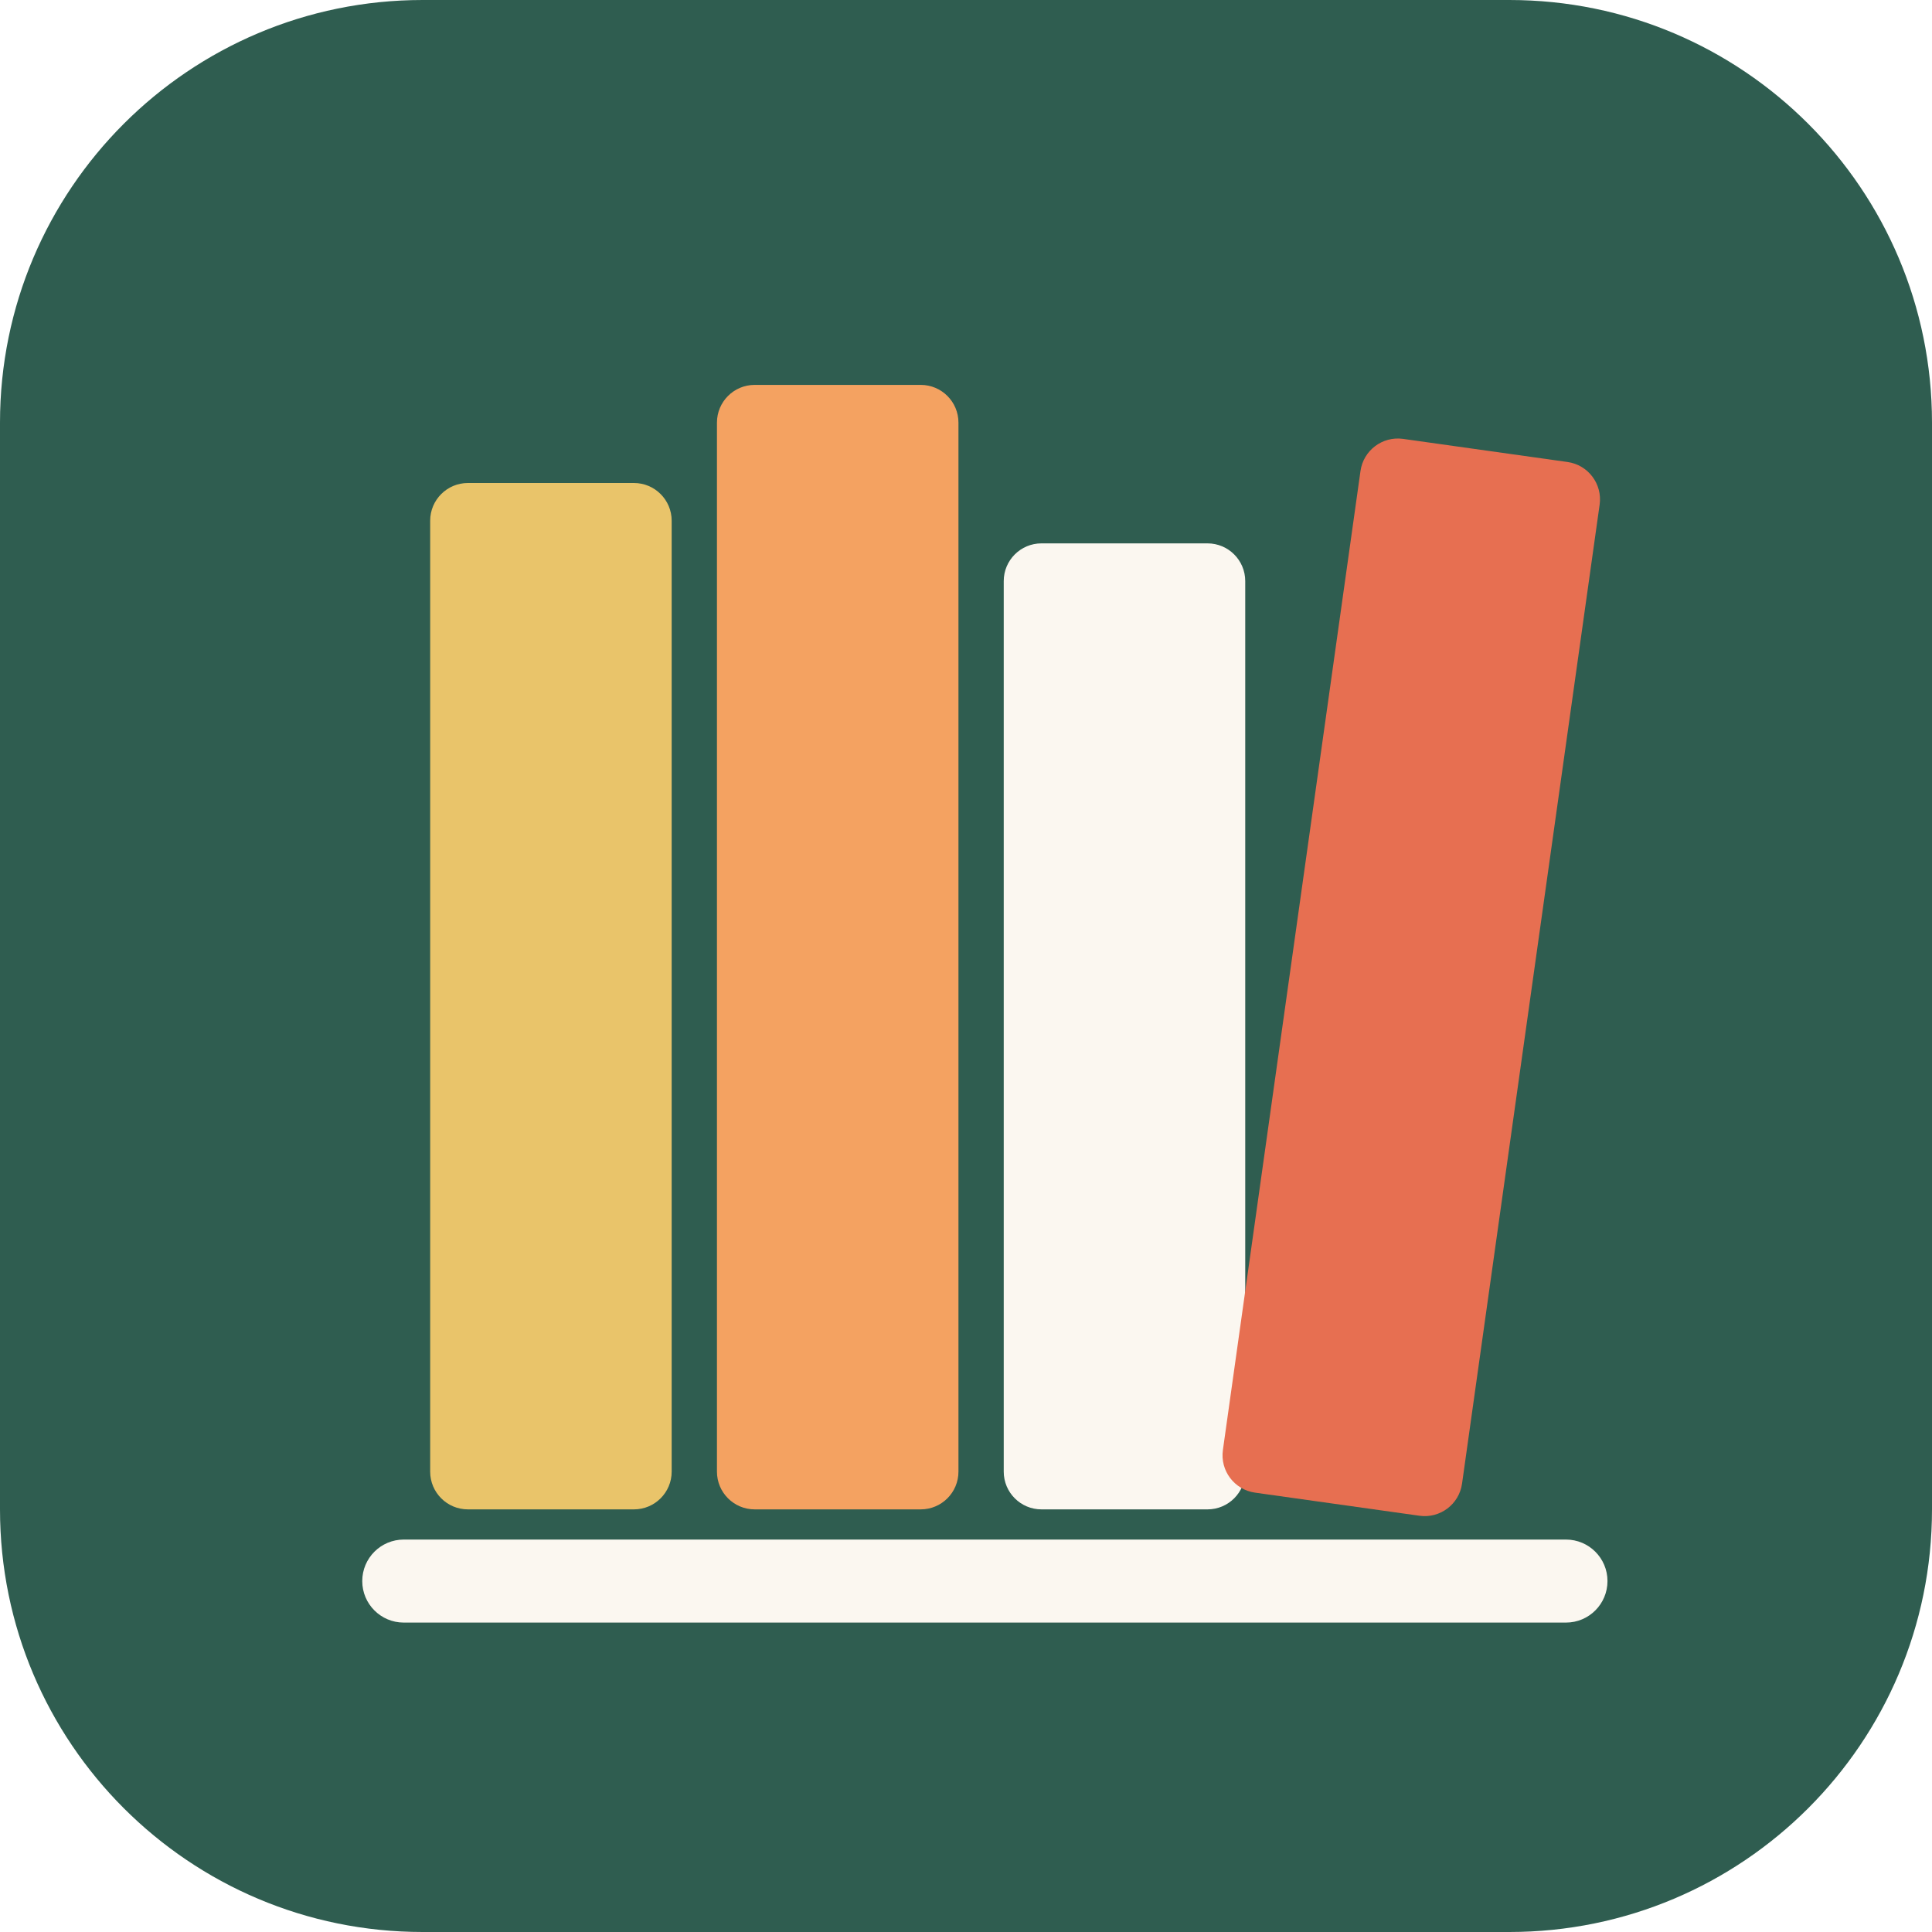
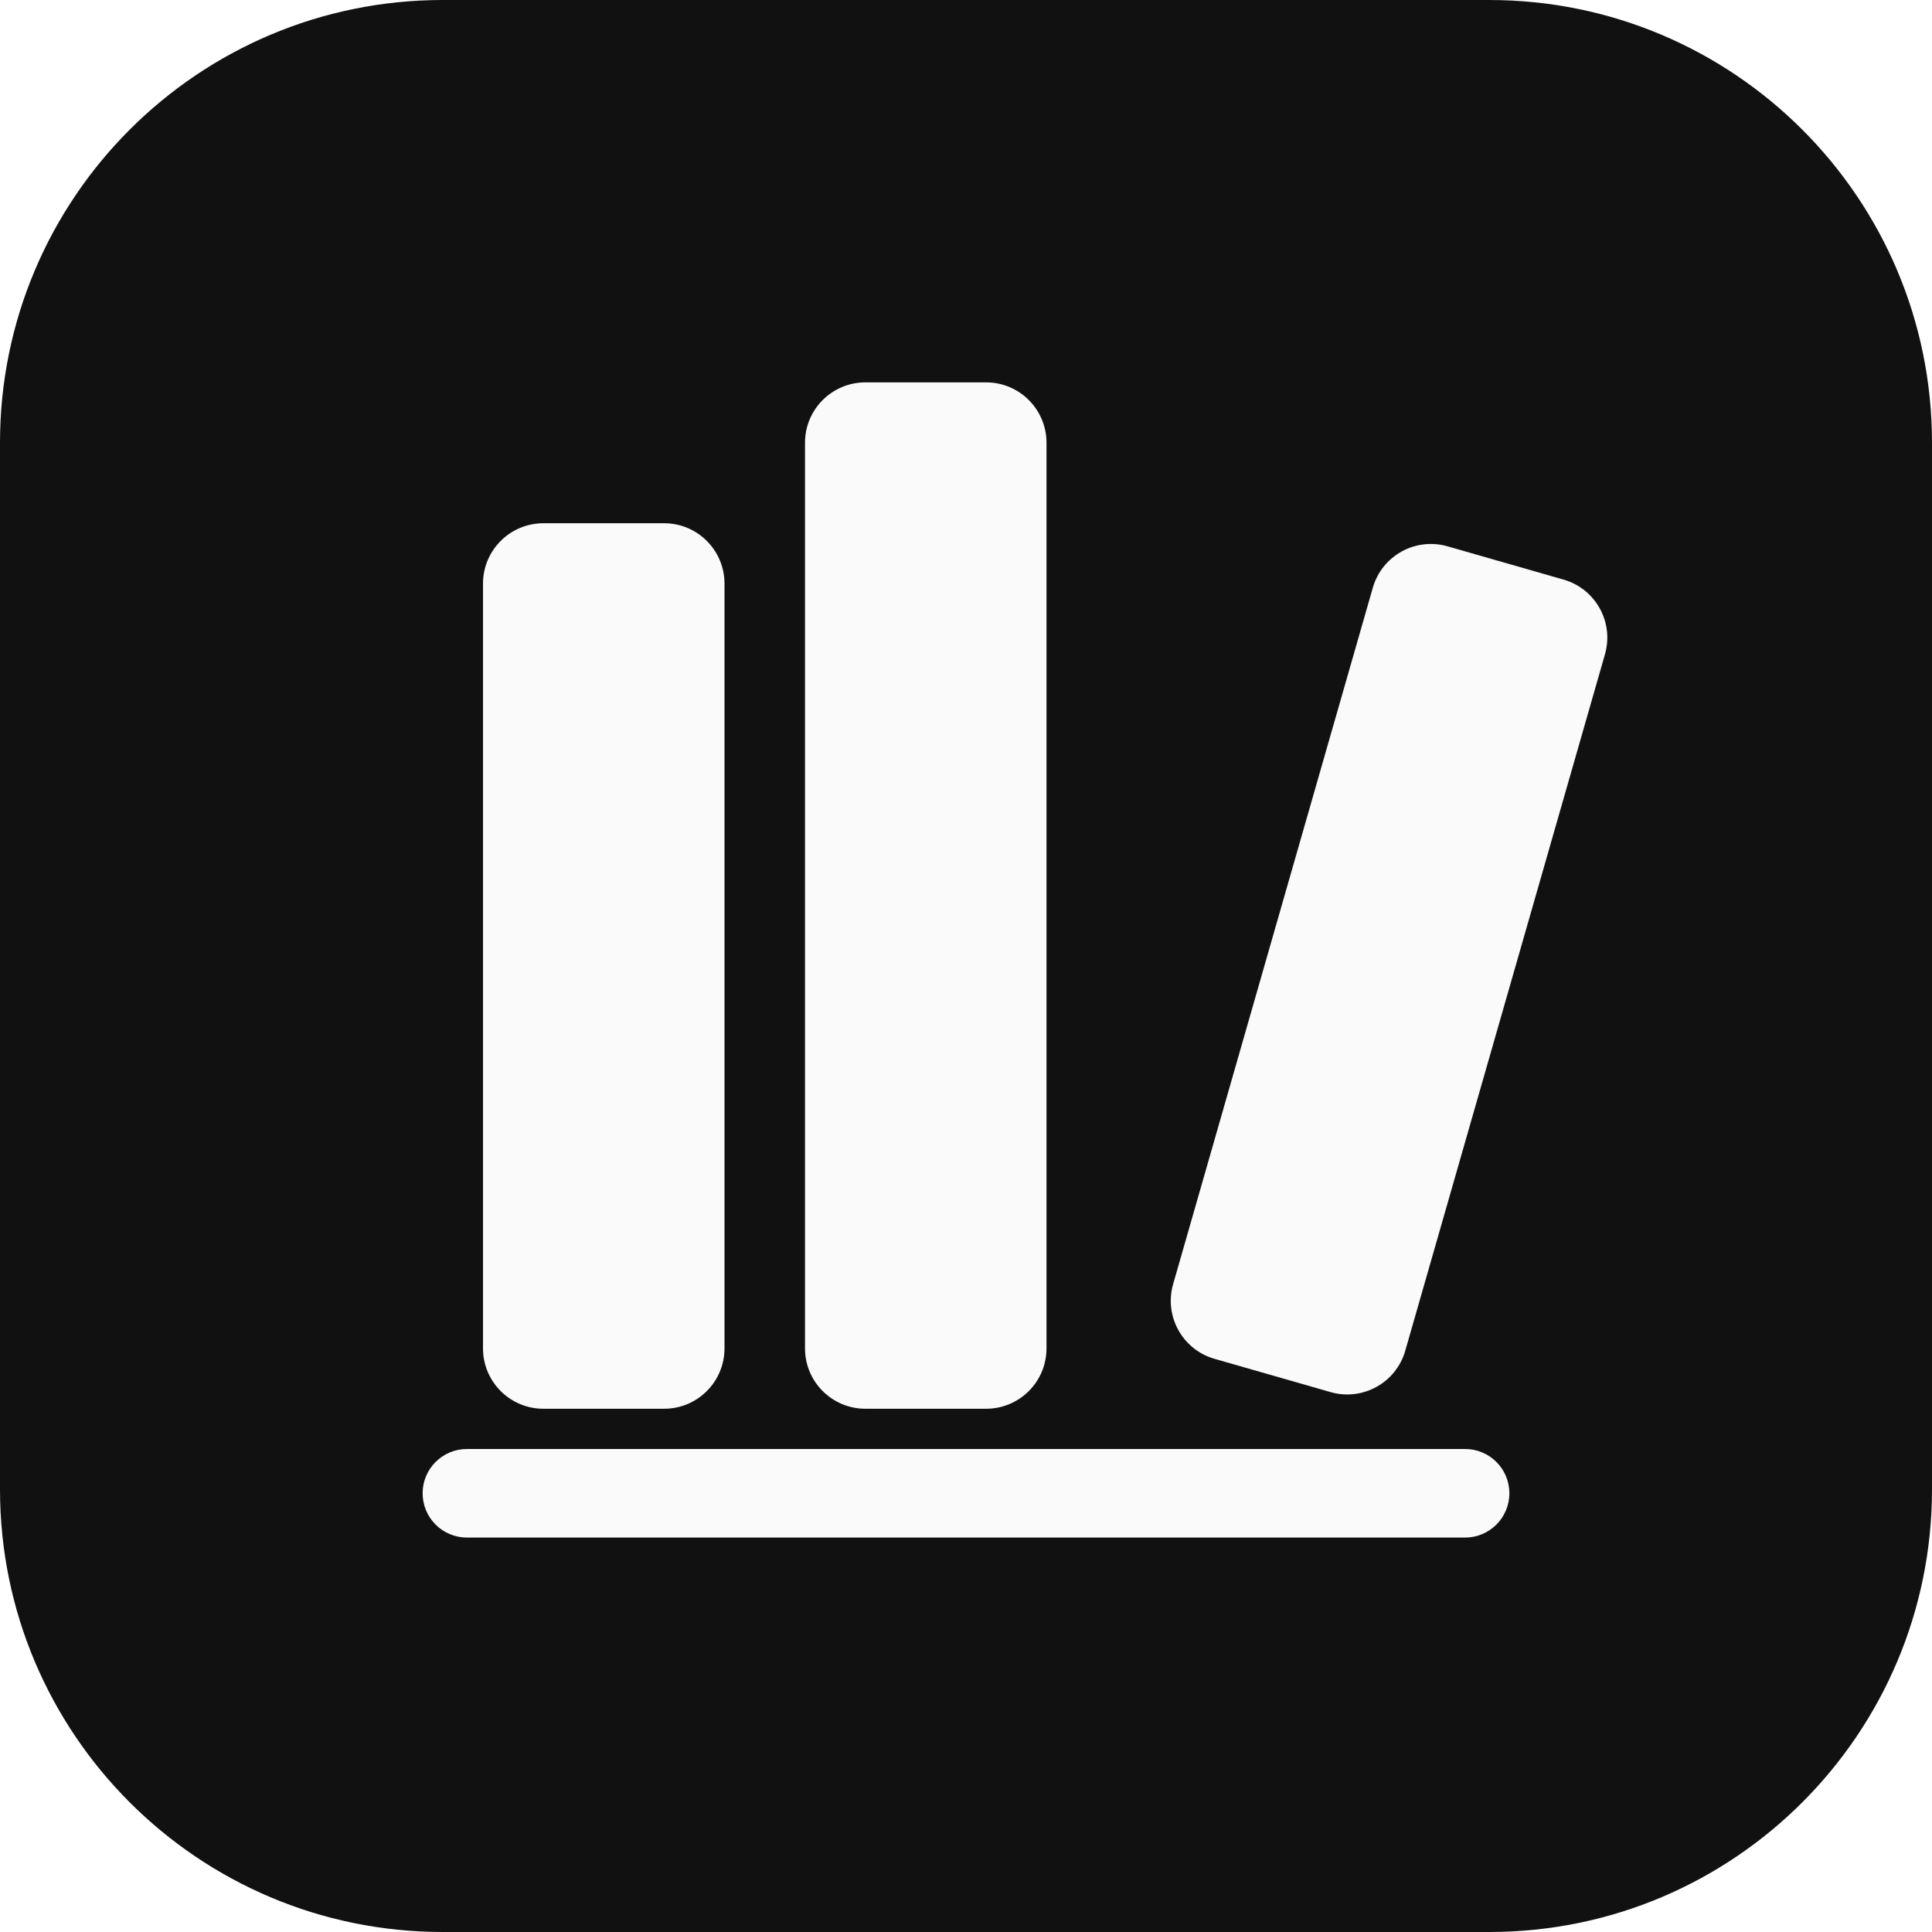
- <svg xmlns="http://www.w3.org/2000/svg" viewBox="0 0 512 512">
-   <rect width="512" height="512" rx="112" fill="#2f5d50" />
-   <g transform="translate(96 88)">
-     <rect x="18" y="40" width="64" height="272" rx="10" fill="#e9c46a" />
-     <rect x="94" y="14" width="64" height="298" rx="10" fill="#f4a261" />
-     <rect x="170" y="56" width="64" height="256" rx="10" fill="#fbf7f0" />
-     <rect x="246" y="30" width="64" height="282" rx="10" fill="#e76f51" transform="rotate(8 278 171)" />
-     <rect x="0" y="320" width="330" height="22" rx="11" fill="#fbf7f0" />
+ <svg xmlns="http://www.w3.org/2000/svg" viewBox="0 0 48 48">
+   <rect width="48" height="48" rx="11" fill="#111111" />
+   <g fill="#fafafa">
+     <rect x="12" y="13" width="6" height="22" rx="1.5" />
+     <rect x="20" y="9.5" width="6" height="25.5" rx="1.5" />
+     <rect x="28.5" y="14" width="6" height="21" rx="1.5" transform="rotate(16 34.5 35)" />
+     <rect x="10.5" y="36" width="27" height="2.2" rx="1.1" />
  </g>
</svg>
